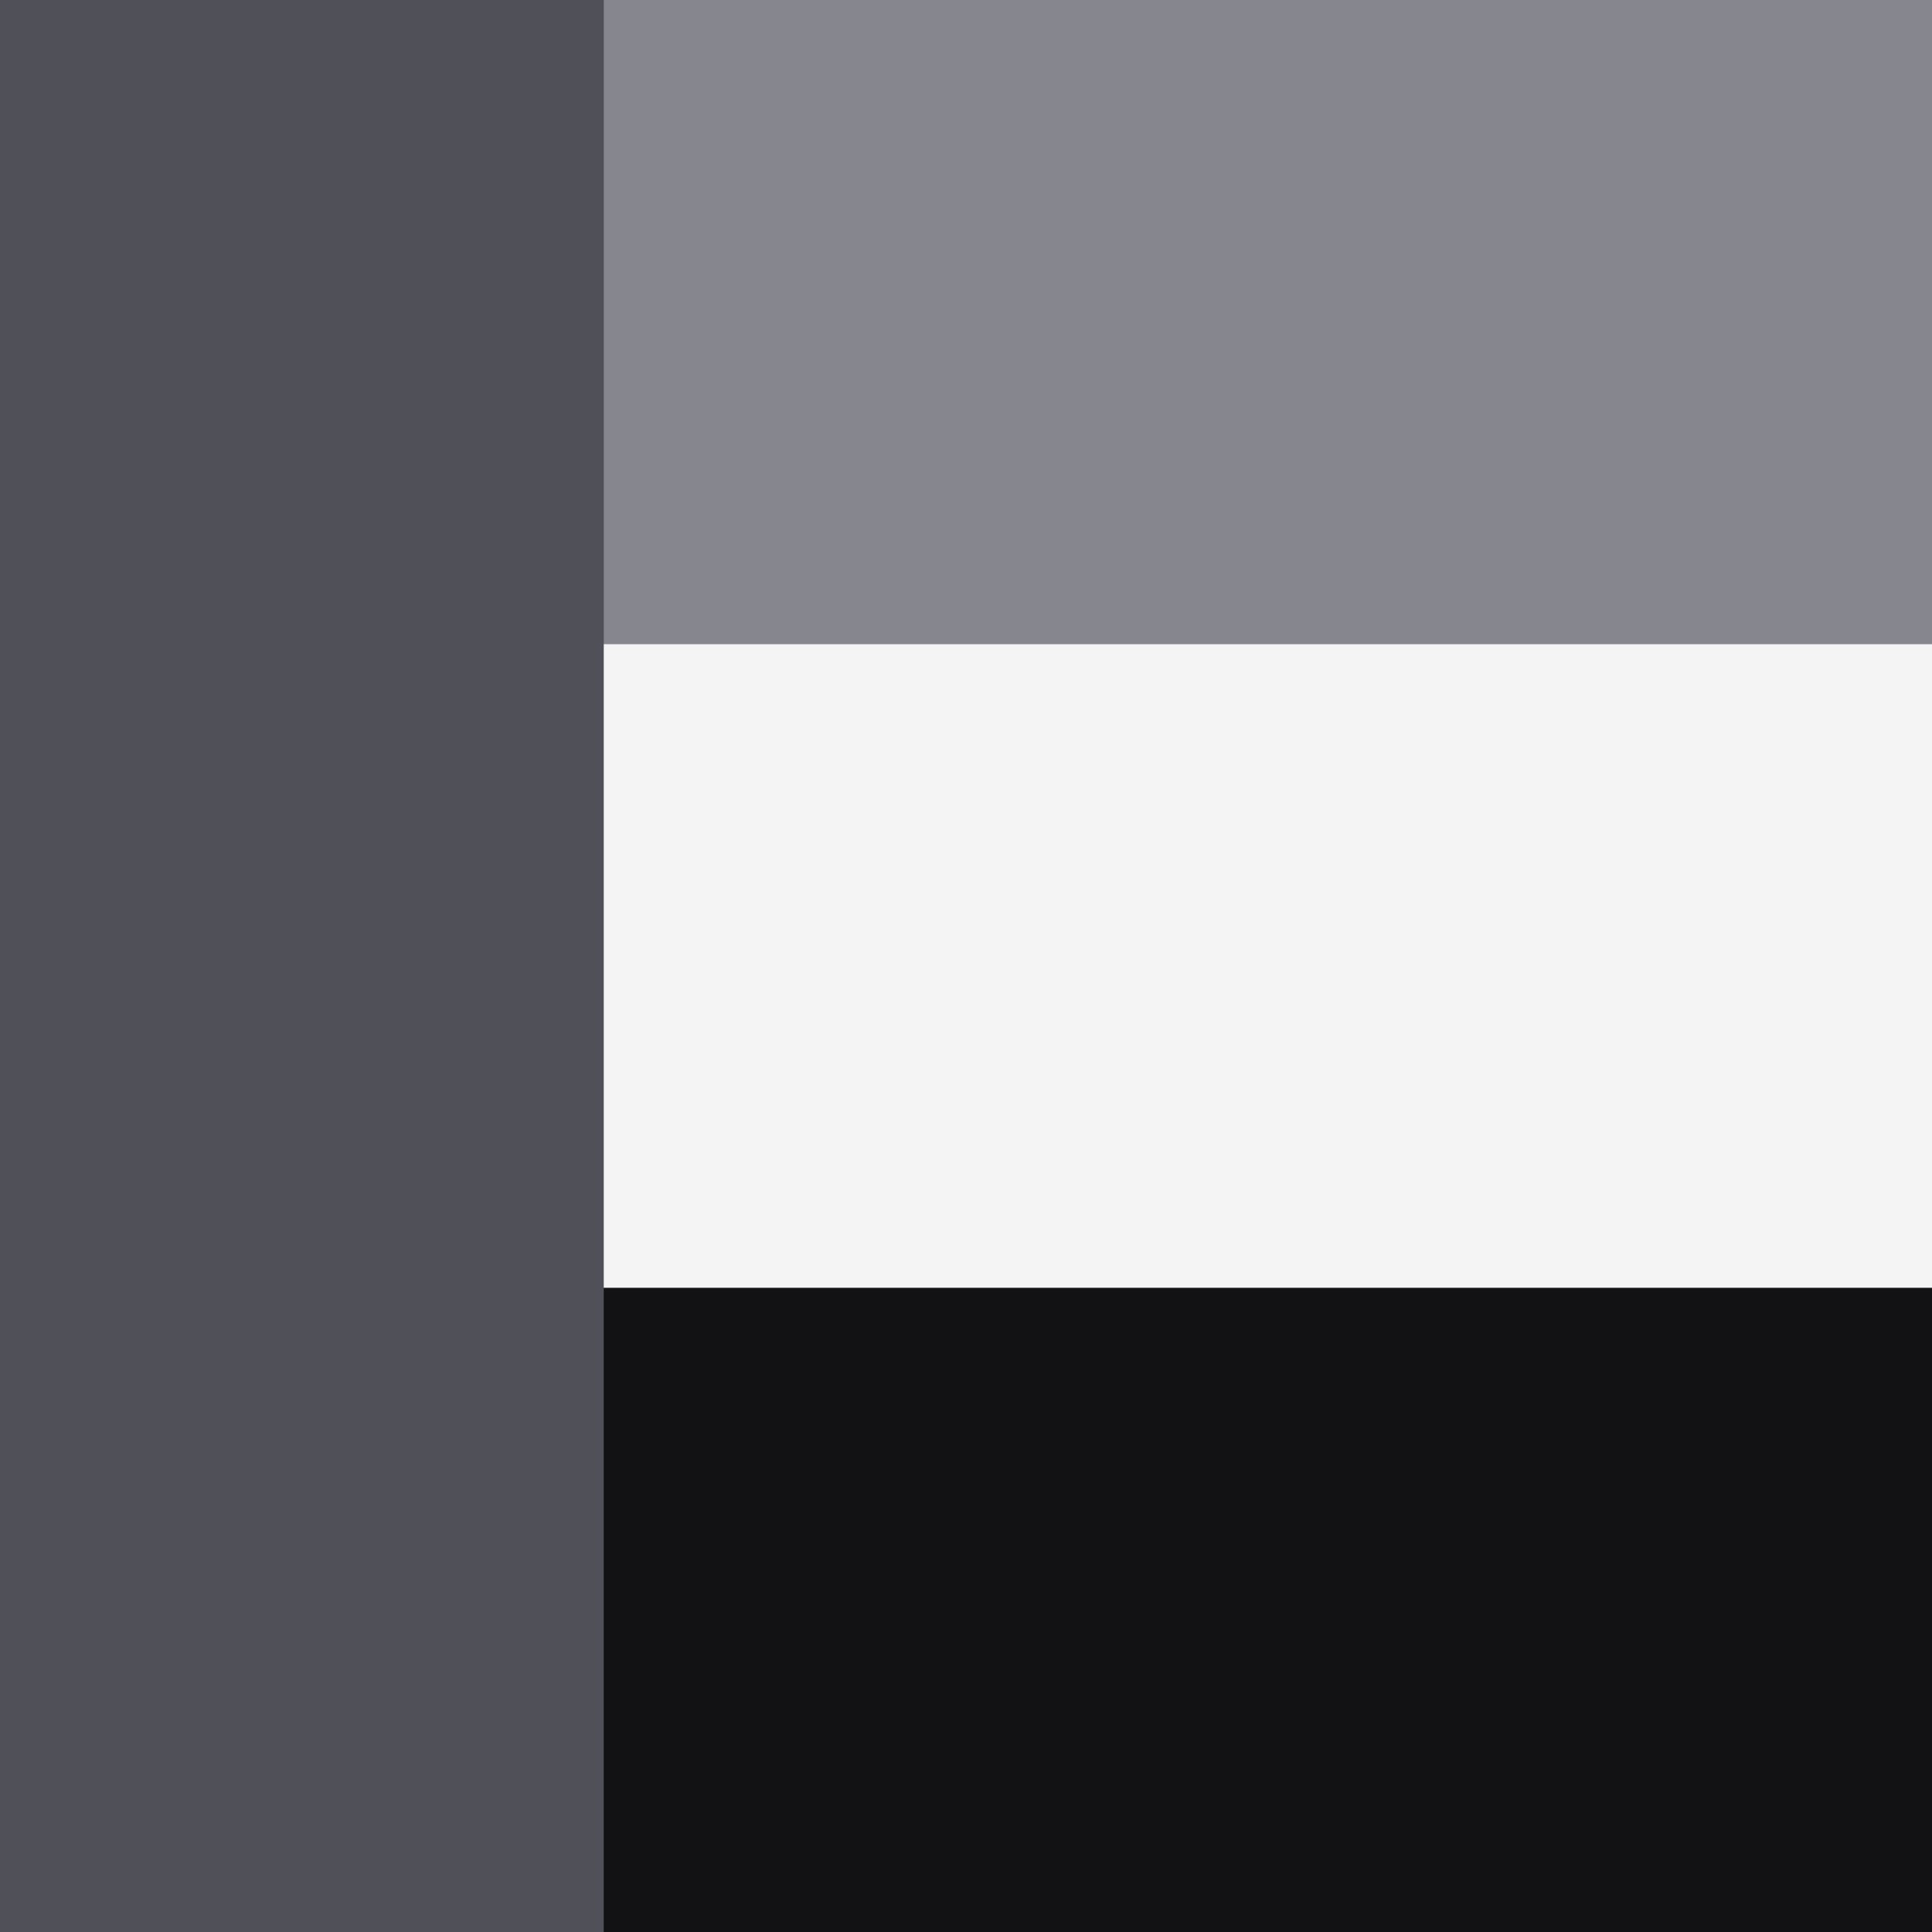
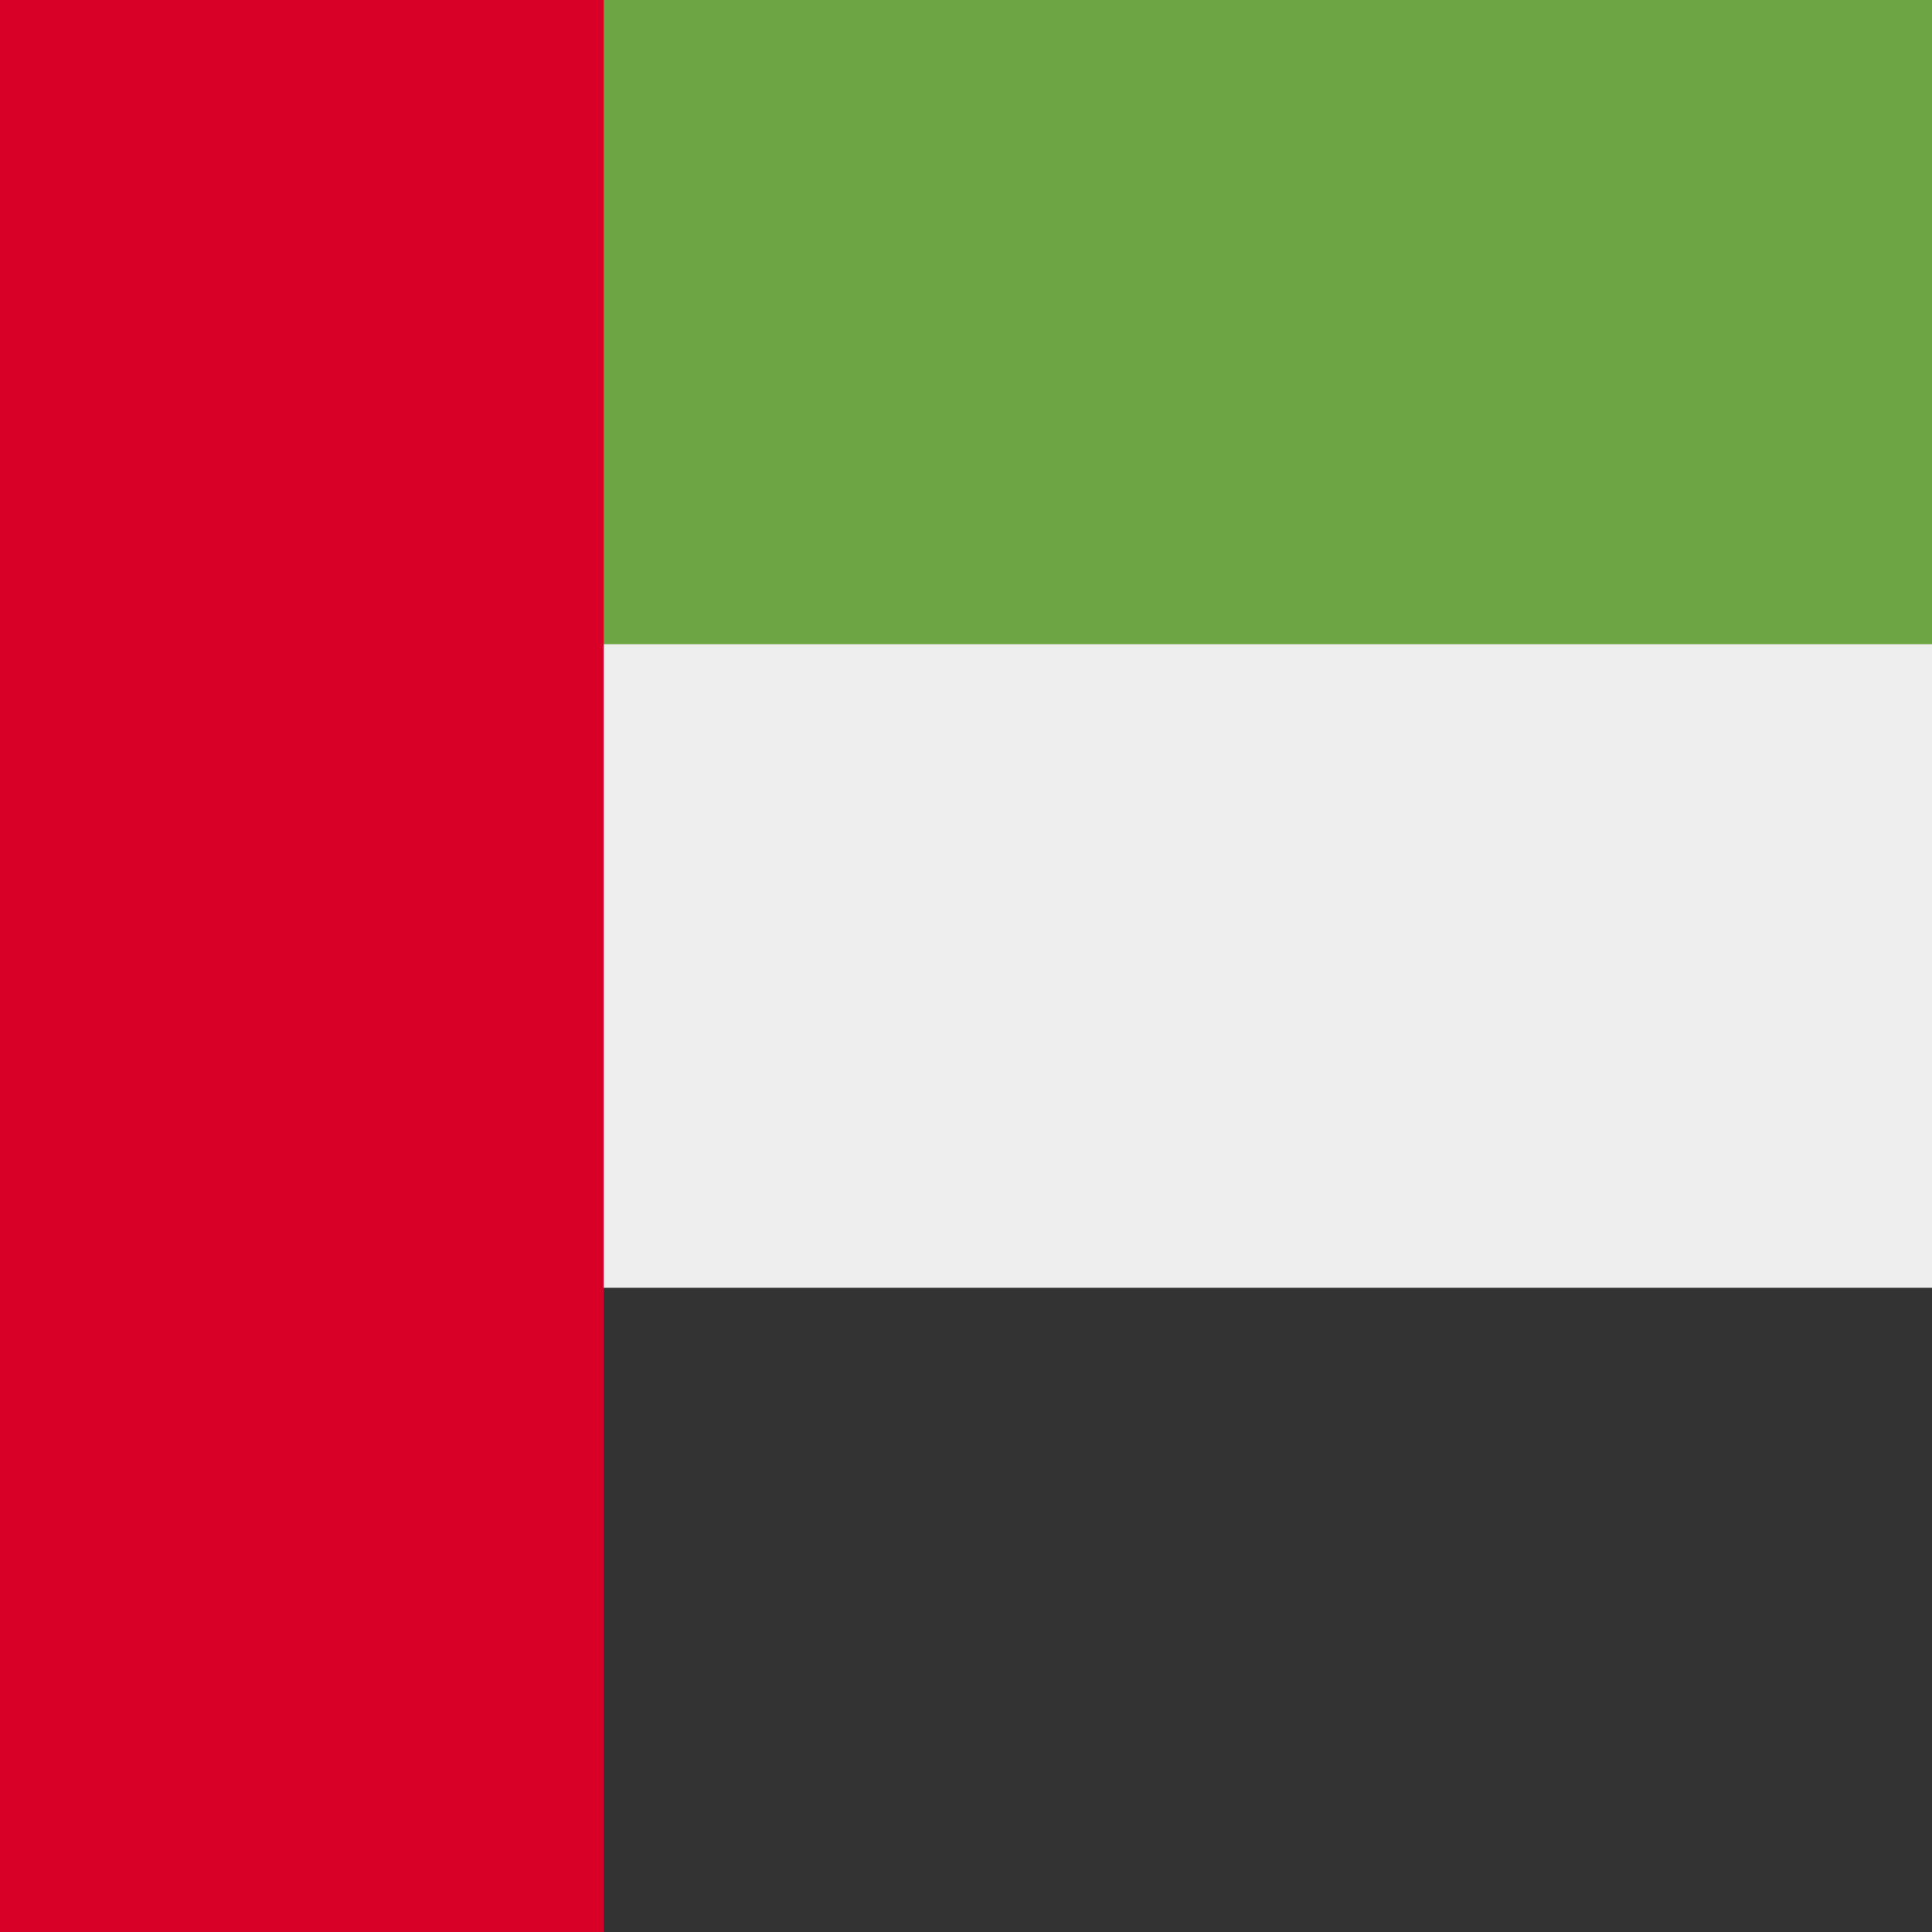
<svg xmlns="http://www.w3.org/2000/svg" viewBox="0 0 32 32">
-   <rect width="32" height="32" fill="#f4f4f5" />
-   <rect width="32" height="10.67" fill="#86868e" />
-   <rect y="21.33" width="32" height="10.67" fill="#121215" />
-   <rect width="10" height="32" fill="#505058" />
+   <rect width="32" height="32" fill="#eeeeee" />
+   <rect width="32" height="10.67" fill="#6da544" />
+   <rect y="21.33" width="32" height="10.67" fill="#333333" />
+   <rect width="10" height="32" fill="#d80027" />
</svg>
